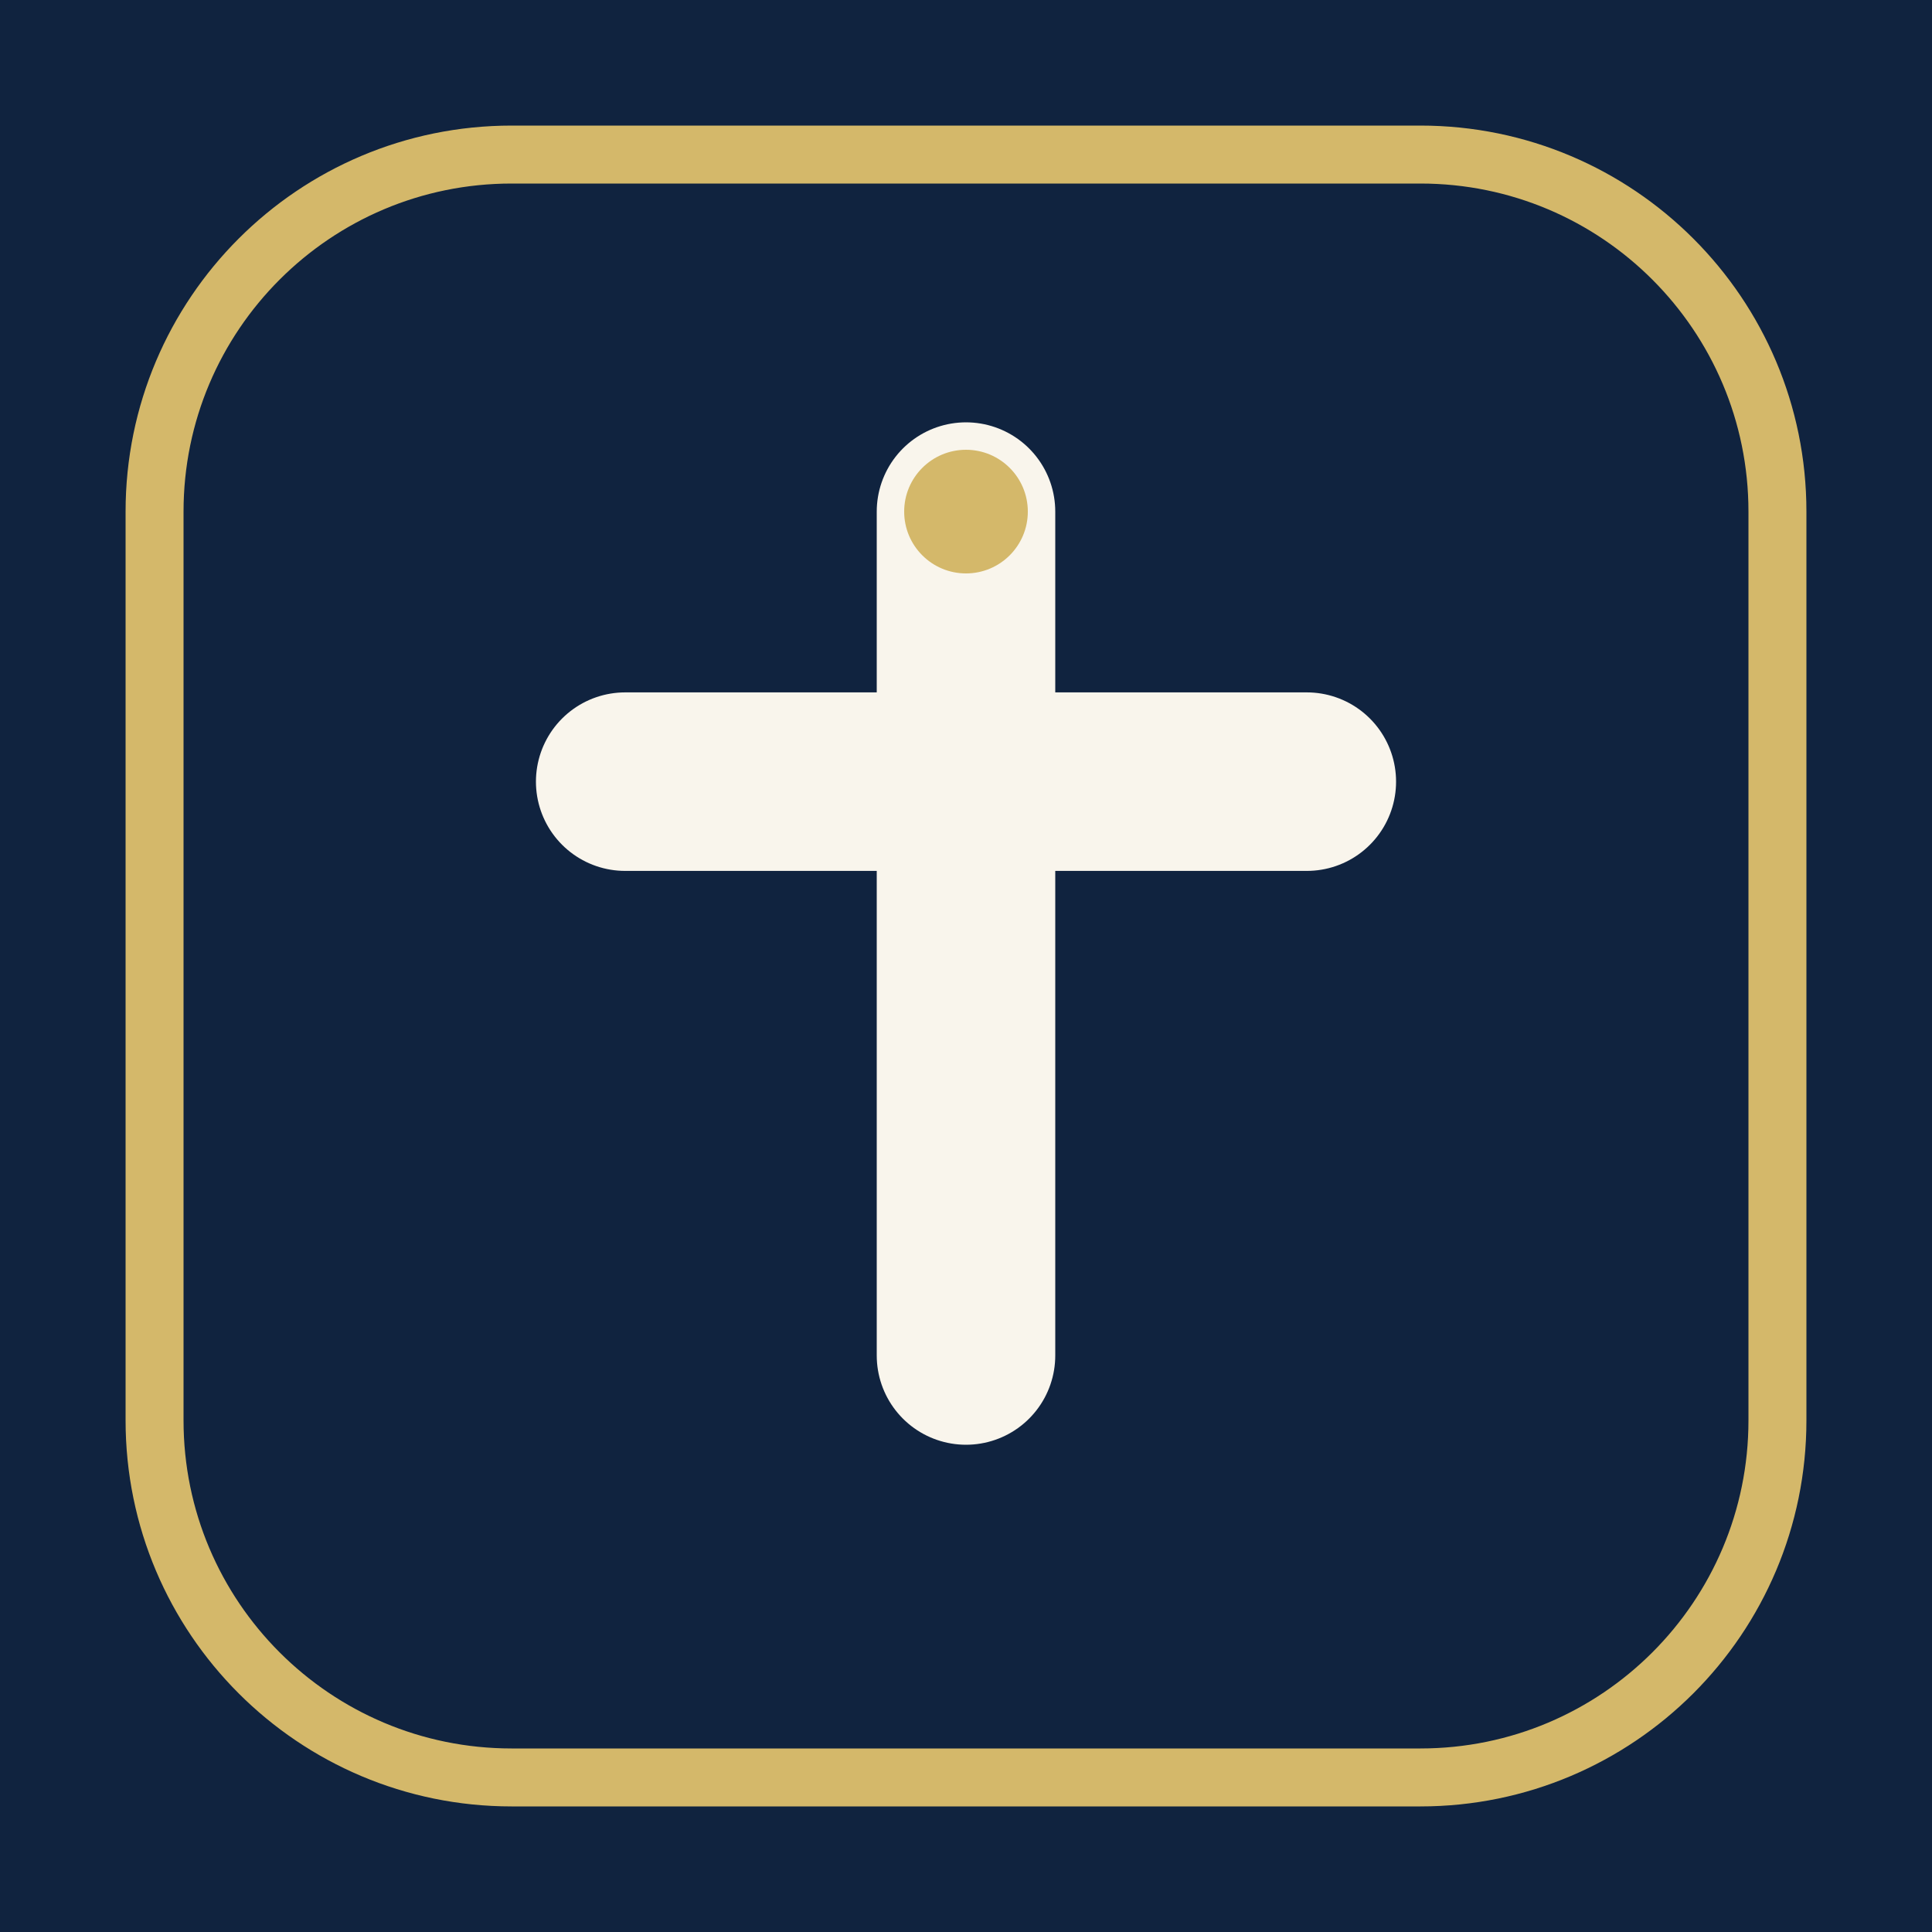
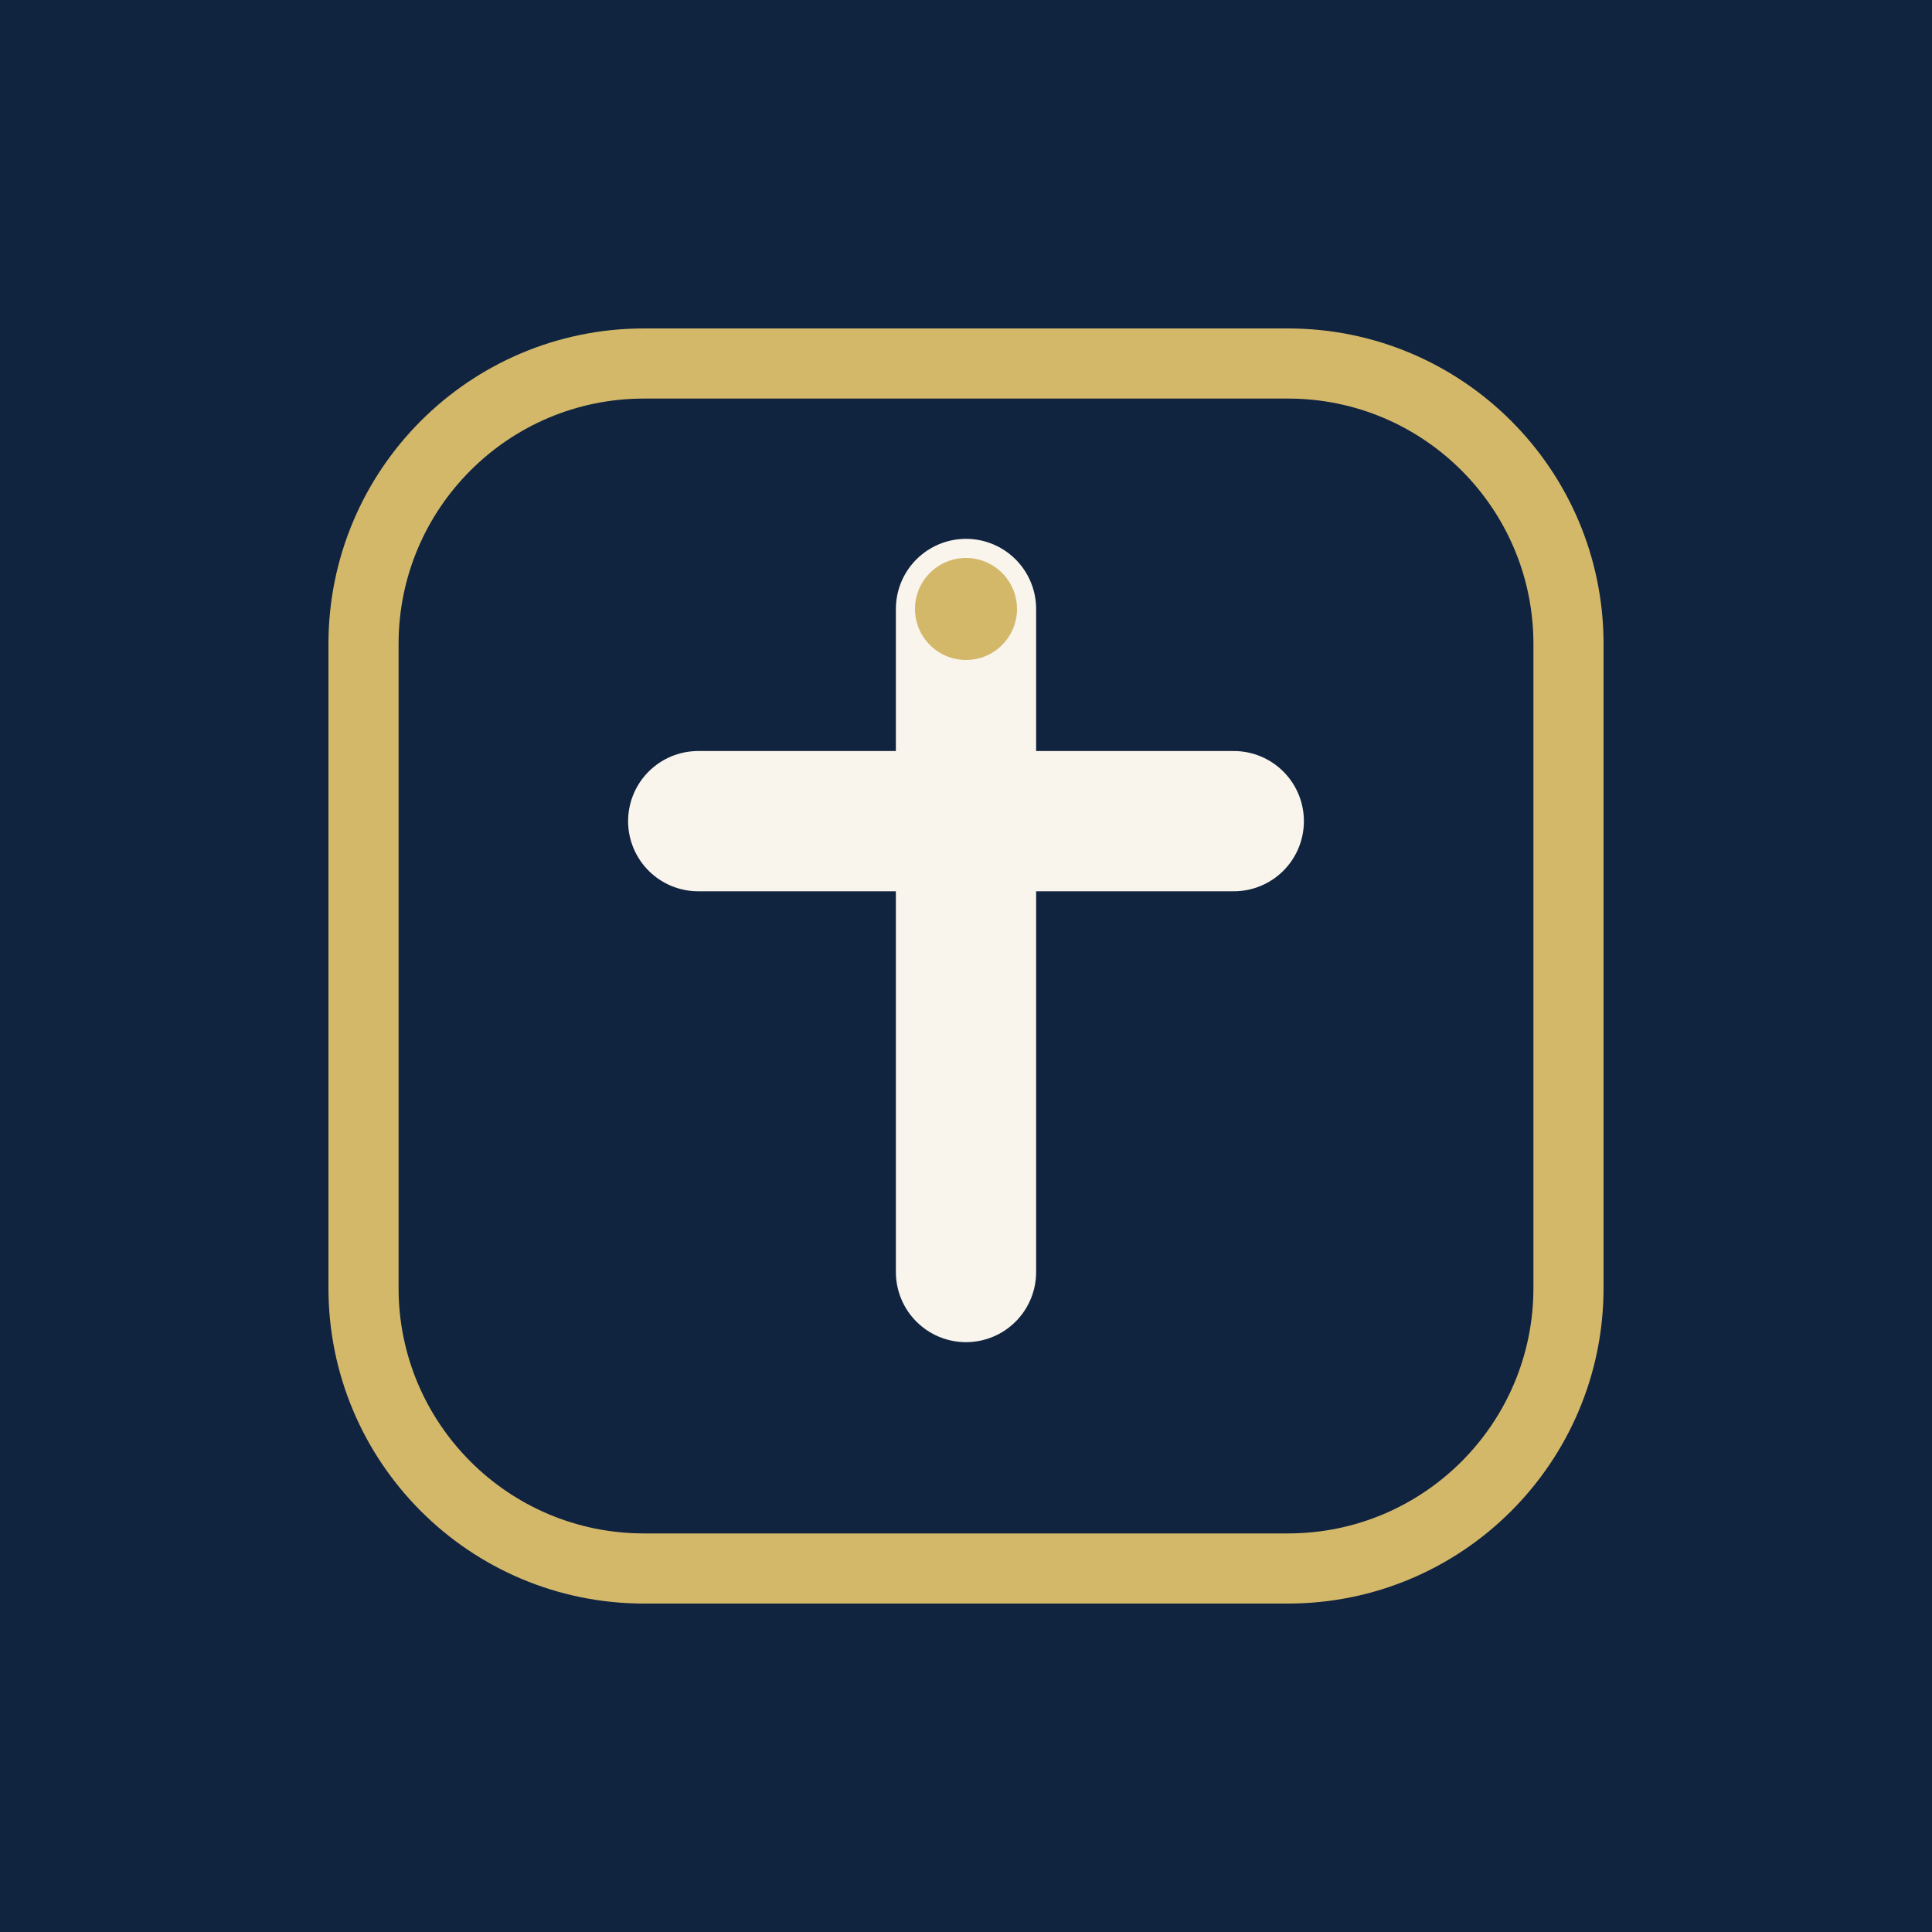
<svg xmlns="http://www.w3.org/2000/svg" width="192" height="192" viewBox="0 0 192 192">
  <rect width="192" height="192" fill="#10233F" />
-   <rect x="15.36" y="15.36" width="161.28" height="161.28" rx="35.482" fill="#10233F" stroke="#D4B86A" stroke-width="5.76" />
-   <g stroke="#F9F5EC" stroke-width="17.741" stroke-linecap="round" fill="none">
-     <line x1="96" y1="50.842" x2="96" y2="134.707" />
-     <line x1="62.131" y1="77.679" x2="129.869" y2="77.679" />
+   <rect x="36.125" y="36.125" width="119.75" height="119.75" rx="27.878" fill="#10233F" stroke="#D4B86A" stroke-width="6.97" />
+   <g stroke="#F9F5EC" stroke-width="13.939" stroke-linecap="round" fill="none">
+     <line x1="96" y1="60.518" x2="96" y2="126.413" />
+     <line x1="69.389" y1="81.605" x2="122.611" y2="81.605" />
  </g>
-   <circle cx="96" cy="50.842" r="6.144" fill="#D4B86A" />
+   <circle cx="96" cy="60.518" r="5.069" fill="#D4B86A" />
</svg>
